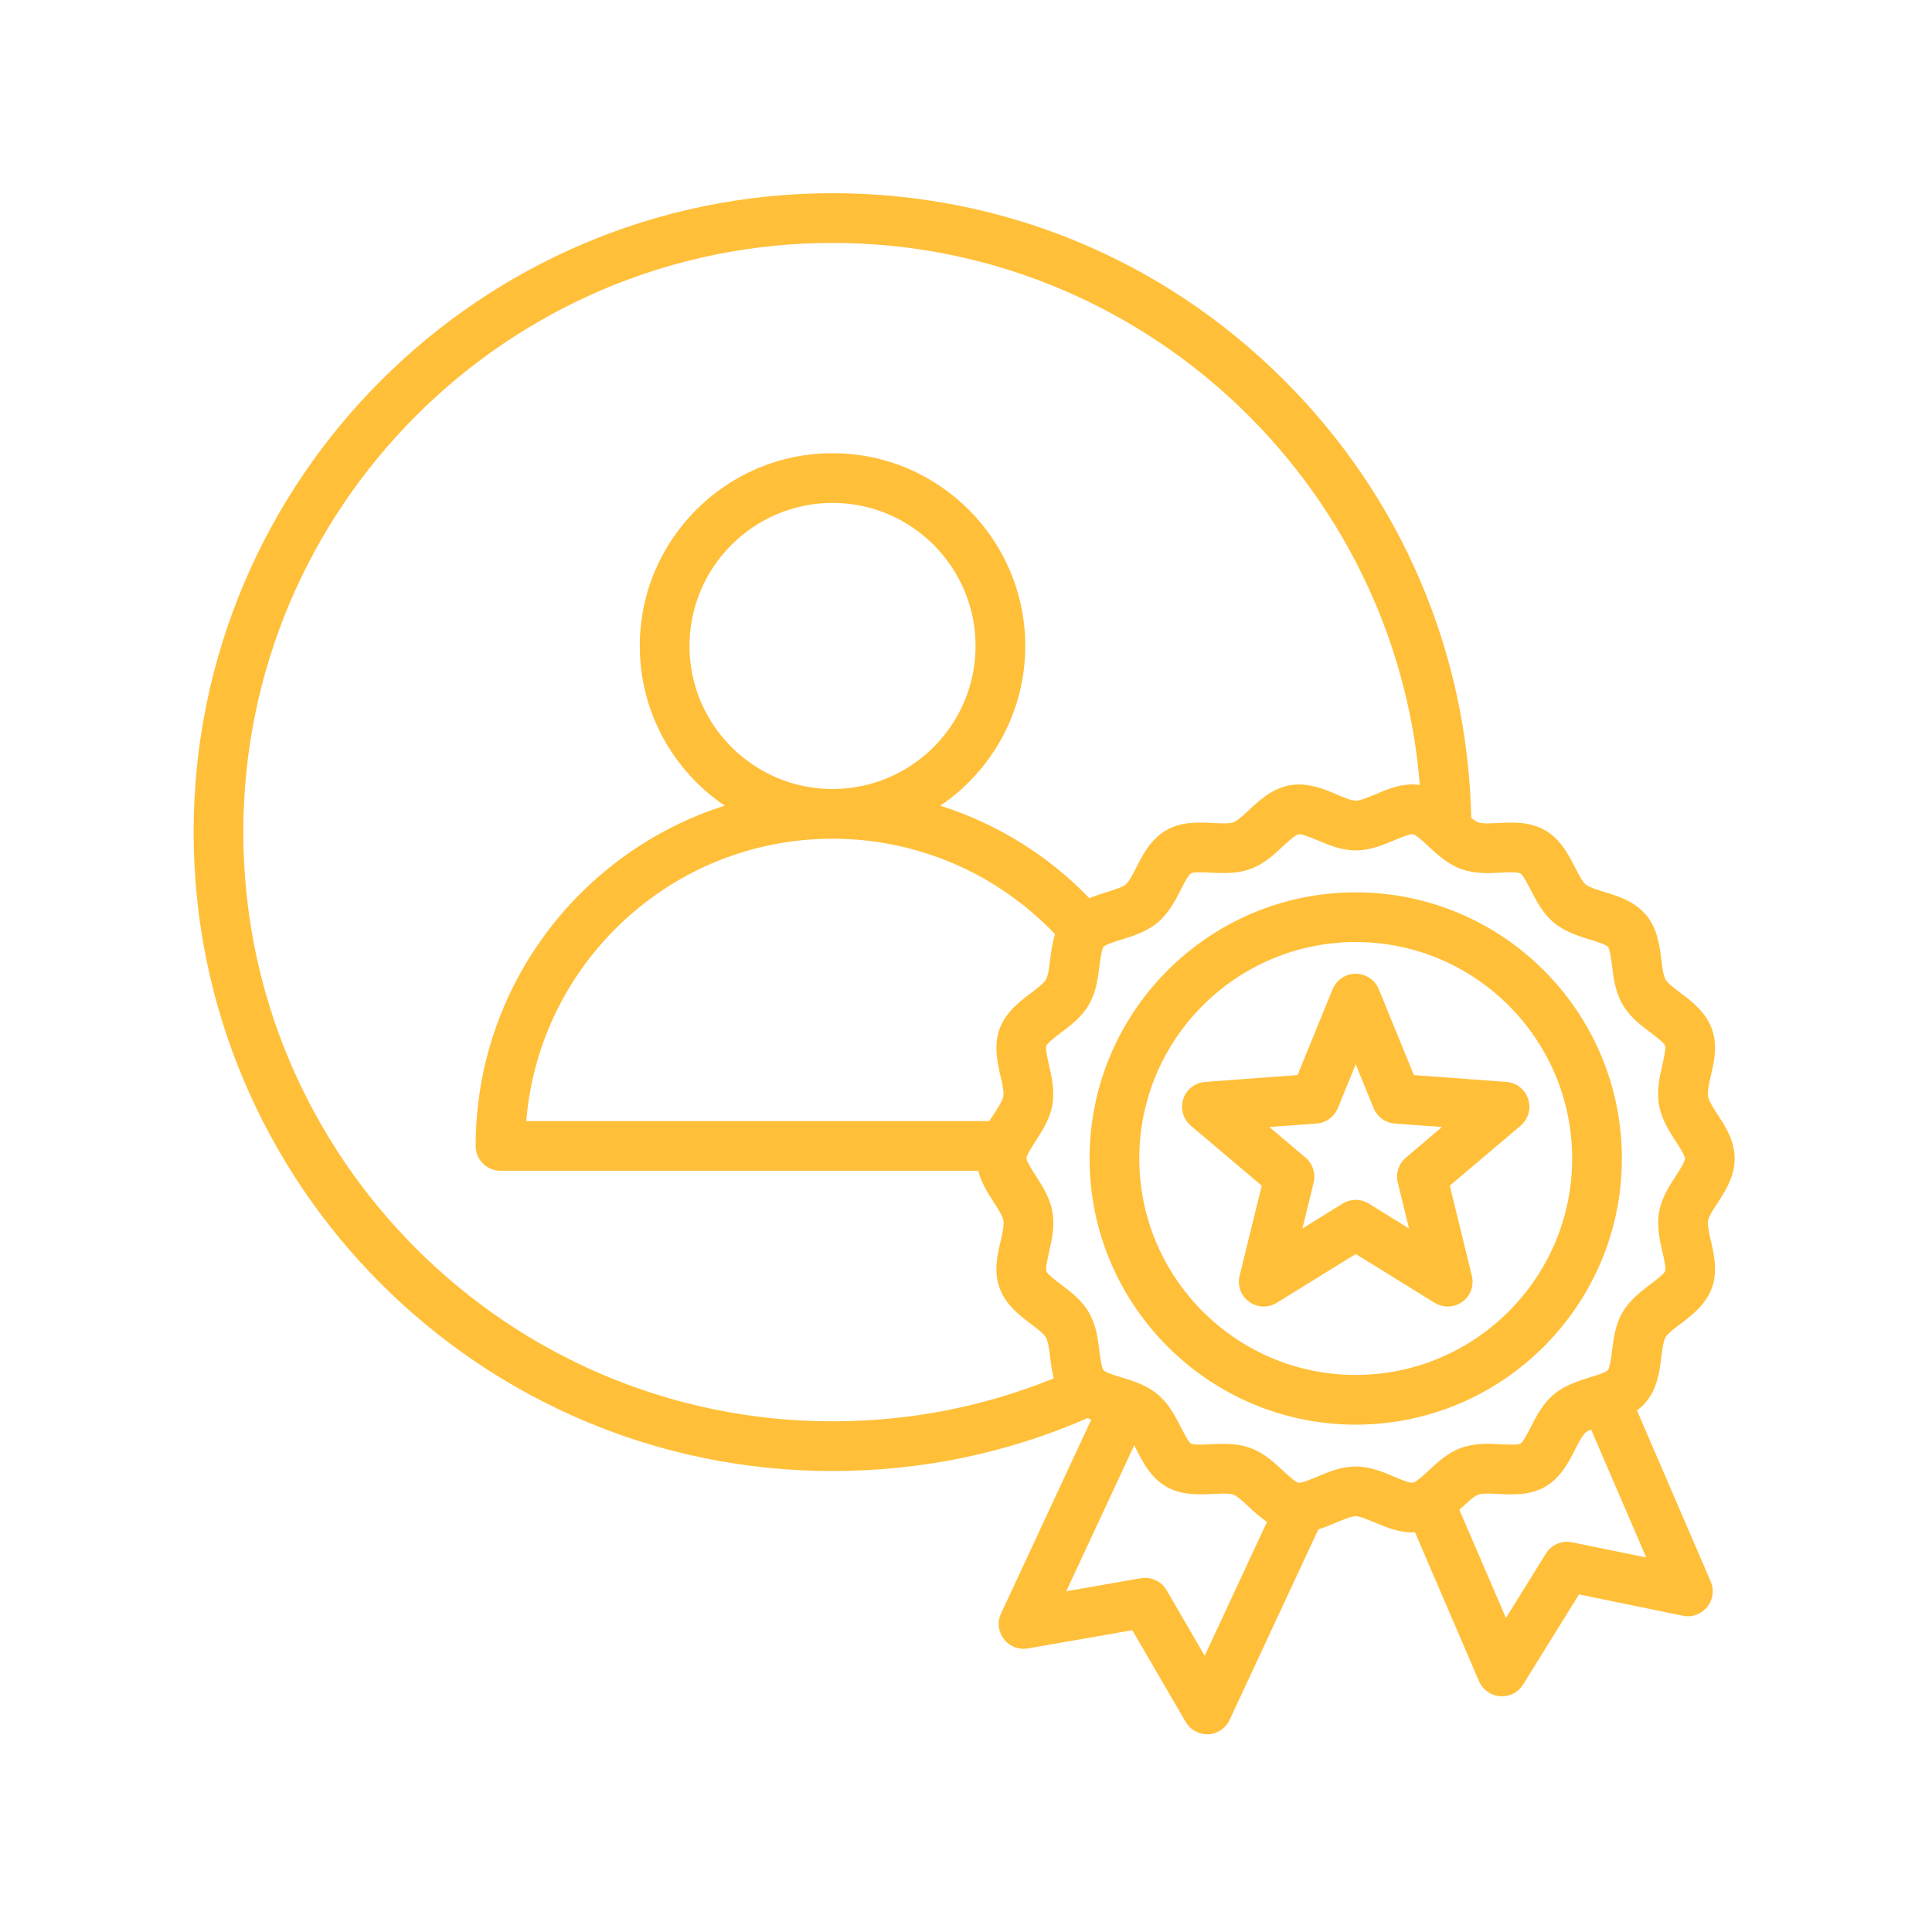
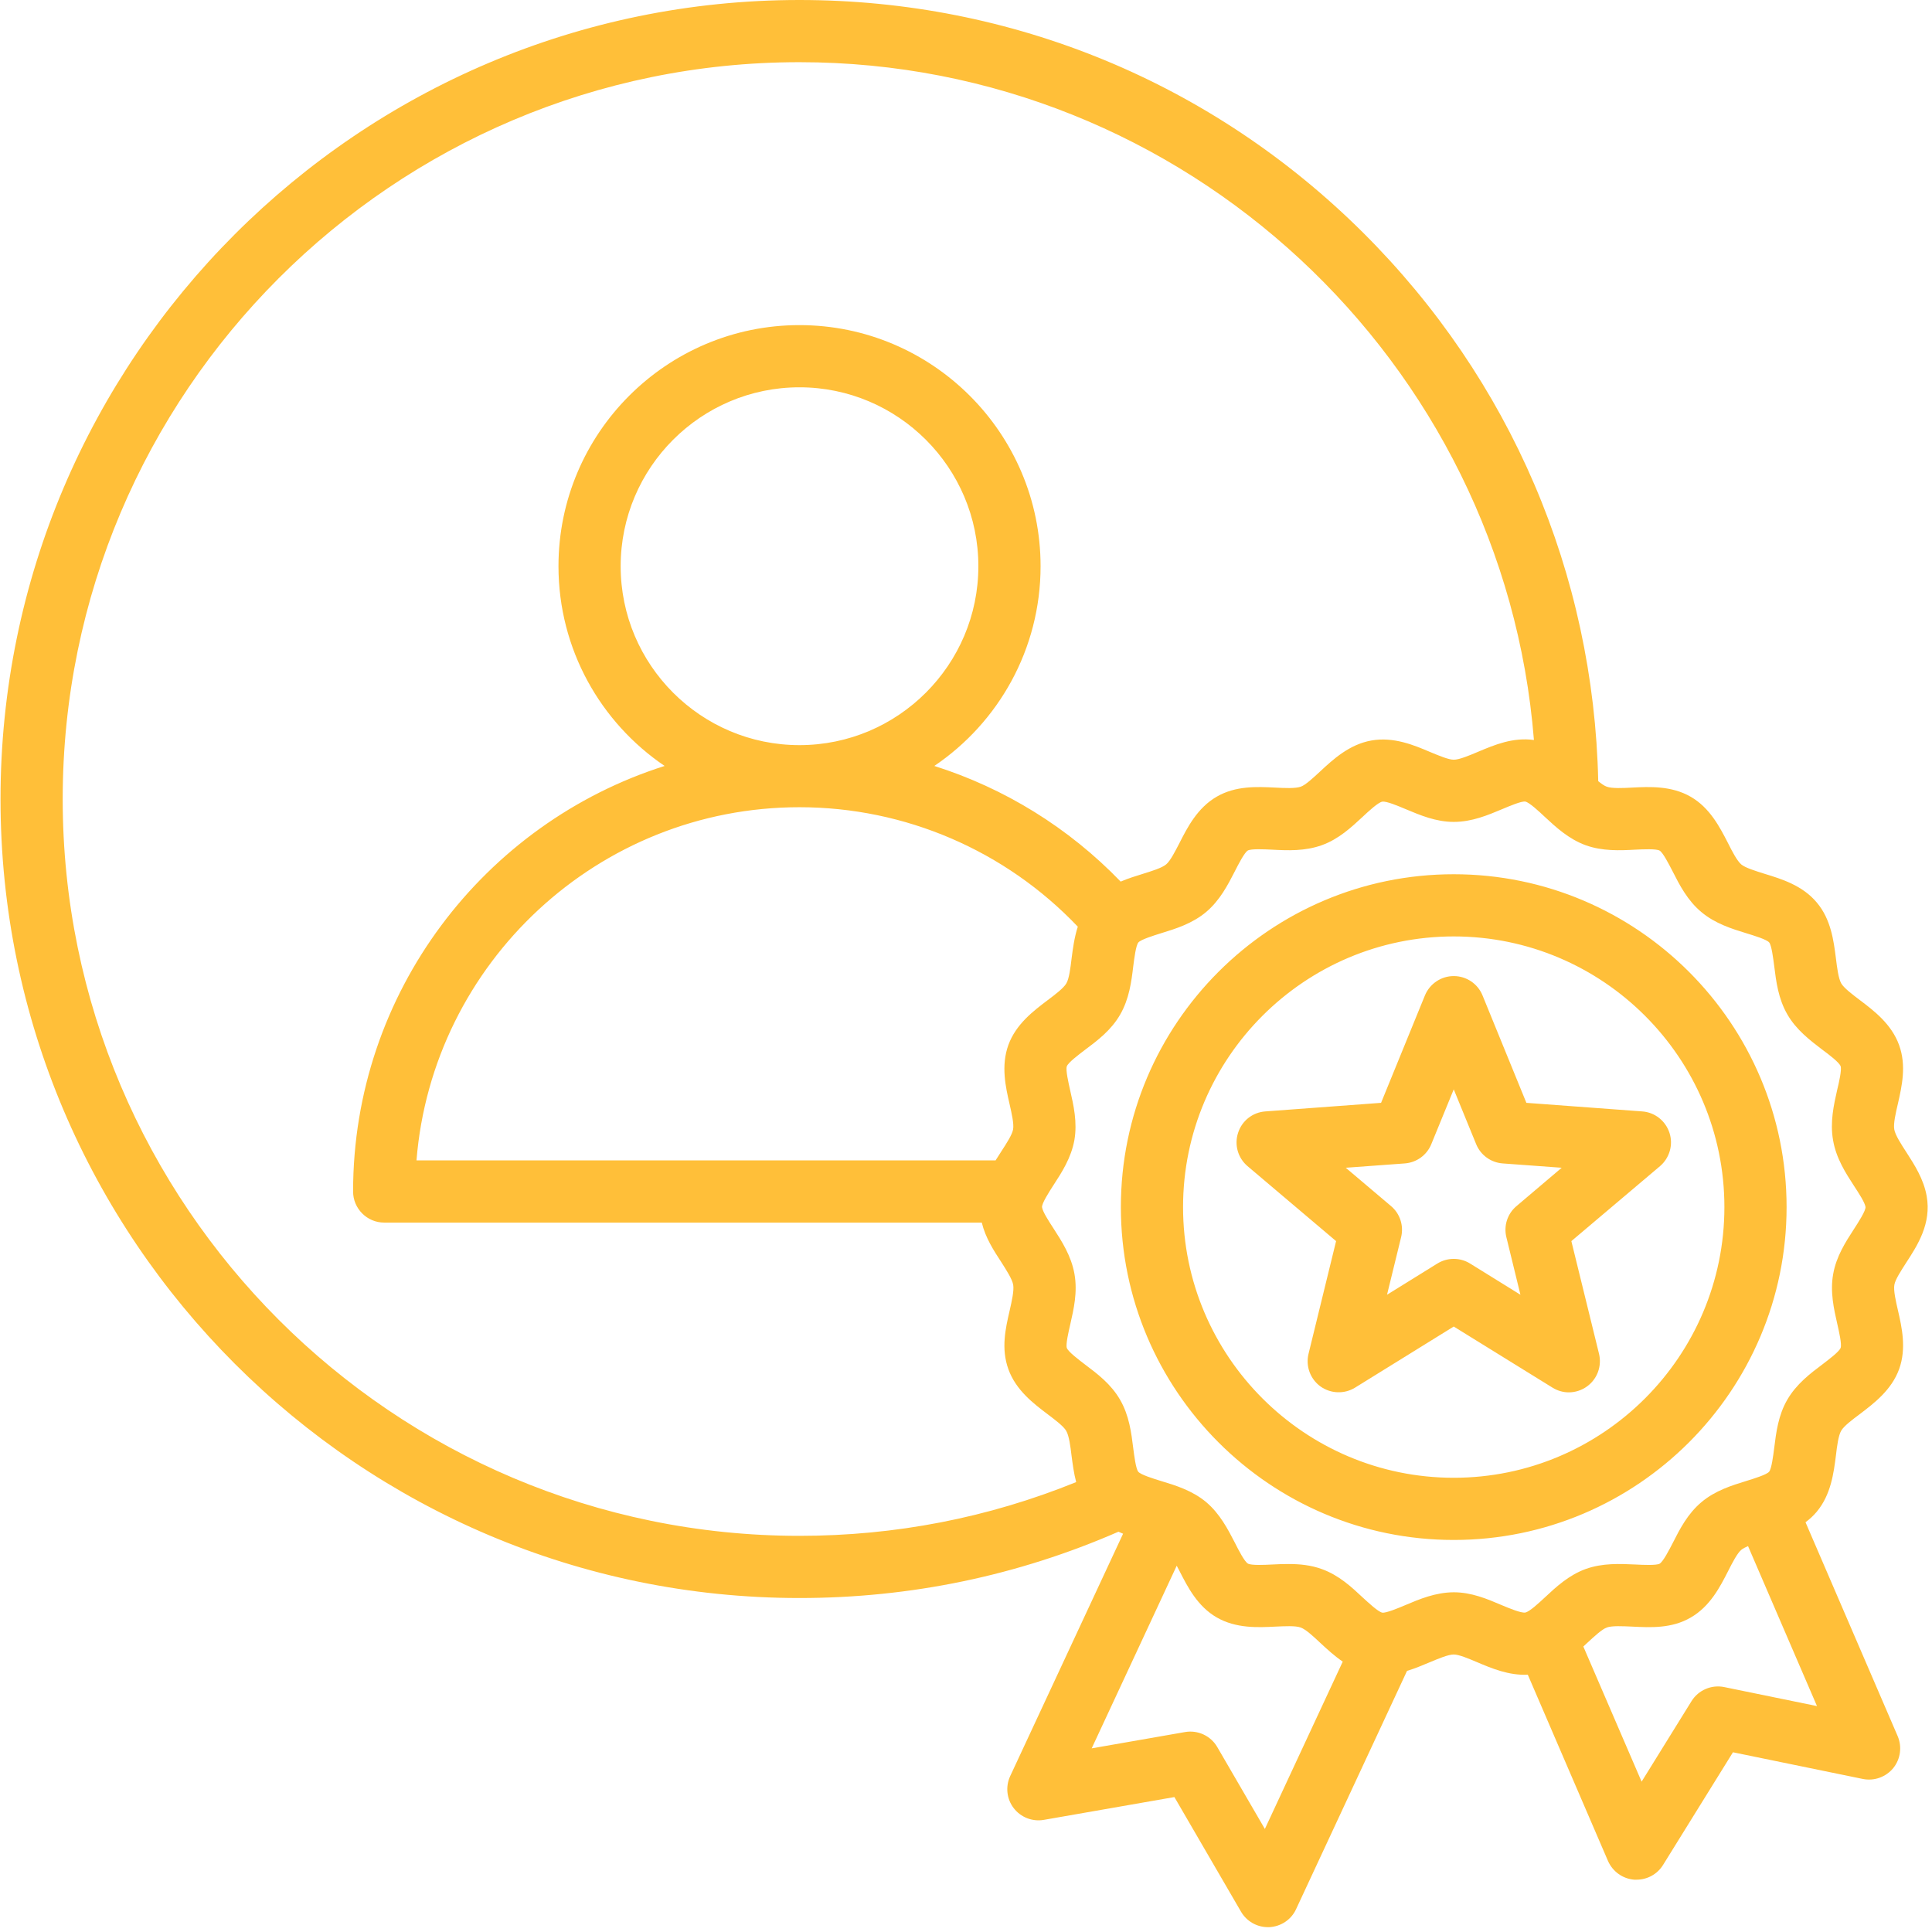
- <svg xmlns="http://www.w3.org/2000/svg" width="100" zoomAndPan="magnify" viewBox="0 0 75 75" height="100" preserveAspectRatio="xMidYMid meet" version="1.0">
-   <defs>
-     <clipPath id="b401a51c96">
-       <path d="M 7.5 7.5 L 67.5 7.5 L 67.5 67.5 L 7.5 67.5 Z M 7.5 7.5 " clip-rule="nonzero" />
-     </clipPath>
-   </defs>
-   <g clip-path="url(#b401a51c96)">
-     <path fill="#ffbf39" d="M 66.672 46.707 C 67.023 46.164 67.461 45.488 67.309 44.629 C 67.219 44.098 66.934 43.66 66.68 43.273 C 66.52 43.023 66.336 42.738 66.305 42.559 C 66.273 42.383 66.348 42.051 66.414 41.762 C 66.543 41.211 66.688 40.582 66.453 39.941 C 66.215 39.285 65.672 38.871 65.234 38.543 C 65 38.367 64.738 38.168 64.656 38.027 C 64.57 37.875 64.527 37.543 64.492 37.25 C 64.426 36.711 64.34 36.039 63.898 35.516 C 63.453 34.984 62.805 34.785 62.281 34.625 C 62 34.539 61.684 34.441 61.555 34.336 C 61.426 34.227 61.273 33.93 61.141 33.668 C 60.891 33.184 60.582 32.578 59.984 32.234 C 59.391 31.887 58.711 31.922 58.168 31.949 C 57.875 31.965 57.543 31.98 57.379 31.922 C 57.305 31.895 57.215 31.828 57.113 31.75 C 56.973 25.312 54.395 19.281 49.816 14.727 C 45.137 10.066 38.922 7.5 32.32 7.5 C 18.641 7.5 7.516 18.625 7.516 32.305 C 7.516 45.98 18.641 57.105 32.32 57.105 C 35.766 57.105 39.094 56.414 42.219 55.051 C 42.27 55.07 42.316 55.09 42.363 55.109 L 38.859 62.637 C 38.707 62.961 38.75 63.344 38.969 63.629 C 39.188 63.914 39.547 64.055 39.902 63.992 L 43.957 63.285 L 46.027 66.844 C 46.199 67.141 46.52 67.324 46.859 67.324 C 46.875 67.324 46.891 67.324 46.906 67.324 C 47.262 67.309 47.582 67.094 47.734 66.766 L 51.18 59.367 C 51.422 59.297 51.652 59.199 51.871 59.105 C 52.145 58.992 52.457 58.859 52.629 58.859 C 52.789 58.859 53.09 58.988 53.355 59.098 C 53.801 59.285 54.336 59.516 54.93 59.484 L 57.418 65.27 C 57.559 65.598 57.875 65.82 58.234 65.848 C 58.258 65.852 58.281 65.852 58.305 65.852 C 58.637 65.852 58.949 65.68 59.125 65.395 L 61.297 61.895 L 65.328 62.723 C 65.68 62.797 66.043 62.664 66.27 62.387 C 66.5 62.105 66.551 61.727 66.41 61.395 L 63.547 54.754 C 63.672 54.66 63.793 54.555 63.898 54.426 C 64.34 53.898 64.426 53.227 64.492 52.684 C 64.527 52.395 64.57 52.062 64.656 51.914 C 64.738 51.77 65.004 51.57 65.238 51.395 C 65.672 51.062 66.215 50.652 66.453 50.004 C 66.688 49.359 66.539 48.699 66.418 48.168 C 66.352 47.883 66.277 47.555 66.309 47.383 C 66.336 47.219 66.512 46.945 66.672 46.707 Z M 9.445 32.305 C 9.445 19.691 19.707 9.43 32.32 9.43 C 44.293 9.43 54.18 18.723 55.117 30.473 C 54.473 30.379 53.895 30.621 53.387 30.84 C 53.113 30.953 52.801 31.082 52.629 31.082 C 52.469 31.082 52.168 30.957 51.902 30.844 C 51.395 30.629 50.766 30.363 50.074 30.484 C 49.387 30.605 48.883 31.074 48.48 31.449 C 48.27 31.645 48.031 31.867 47.879 31.922 C 47.715 31.98 47.383 31.965 47.086 31.949 C 46.512 31.922 45.863 31.887 45.273 32.23 C 44.672 32.578 44.359 33.184 44.113 33.672 C 43.98 33.93 43.828 34.227 43.703 34.332 C 43.57 34.445 43.25 34.543 42.969 34.629 C 42.758 34.695 42.523 34.77 42.289 34.867 C 40.676 33.191 38.684 31.969 36.504 31.277 C 38.492 29.93 39.801 27.652 39.801 25.078 C 39.801 20.949 36.445 17.594 32.32 17.594 C 28.191 17.594 24.836 20.949 24.836 25.078 C 24.836 27.652 26.145 29.93 28.133 31.277 C 22.531 33.055 18.465 38.305 18.465 44.484 C 18.465 45.02 18.895 45.449 19.43 45.449 L 37.977 45.449 C 38.094 45.918 38.348 46.316 38.578 46.672 C 38.738 46.922 38.922 47.203 38.953 47.383 C 38.984 47.562 38.91 47.891 38.844 48.18 C 38.715 48.734 38.57 49.359 38.805 50.004 C 39.043 50.66 39.586 51.07 40.027 51.402 C 40.258 51.578 40.52 51.773 40.602 51.918 C 40.688 52.066 40.73 52.398 40.766 52.691 C 40.797 52.945 40.832 53.227 40.906 53.508 C 38.184 54.613 35.301 55.176 32.32 55.176 C 19.707 55.176 9.445 44.914 9.445 32.305 Z M 38.84 41.773 C 38.906 42.062 38.98 42.387 38.949 42.559 C 38.922 42.723 38.746 42.996 38.59 43.238 C 38.527 43.328 38.469 43.422 38.406 43.52 L 20.43 43.52 C 20.926 37.395 26.066 32.559 32.32 32.559 C 35.598 32.559 38.711 33.902 40.957 36.266 C 40.848 36.605 40.805 36.953 40.766 37.262 C 40.73 37.551 40.688 37.883 40.602 38.027 C 40.52 38.176 40.254 38.375 40.02 38.551 C 39.586 38.879 39.043 39.289 38.805 39.938 C 38.57 40.586 38.719 41.242 38.84 41.773 Z M 32.32 30.629 C 29.258 30.629 26.766 28.137 26.766 25.078 C 26.766 22.016 29.258 19.523 32.32 19.523 C 35.383 19.523 37.871 22.016 37.871 25.078 C 37.871 28.137 35.383 30.629 32.32 30.629 Z M 46.766 64.277 L 45.289 61.734 C 45.086 61.383 44.688 61.199 44.289 61.266 L 41.391 61.773 L 44.031 56.105 C 44.059 56.16 44.09 56.219 44.117 56.277 C 44.367 56.762 44.676 57.367 45.273 57.711 C 45.867 58.055 46.547 58.02 47.09 57.996 C 47.383 57.98 47.719 57.965 47.879 58.023 C 48.035 58.078 48.277 58.305 48.488 58.504 C 48.691 58.691 48.922 58.902 49.184 59.082 Z M 61.023 59.871 C 60.629 59.789 60.223 59.965 60.012 60.309 L 58.461 62.809 L 56.652 58.609 C 56.695 58.57 56.738 58.531 56.777 58.496 C 56.988 58.301 57.227 58.078 57.379 58.023 C 57.543 57.965 57.879 57.98 58.172 57.996 C 58.746 58.023 59.395 58.055 59.984 57.715 C 60.586 57.367 60.898 56.758 61.145 56.27 C 61.277 56.012 61.43 55.719 61.555 55.609 C 61.605 55.57 61.68 55.531 61.766 55.492 L 63.906 60.461 Z M 65.41 44.961 C 65.43 45.074 65.184 45.453 65.051 45.656 C 64.793 46.051 64.504 46.5 64.406 47.047 C 64.309 47.605 64.43 48.133 64.535 48.602 C 64.59 48.836 64.68 49.23 64.641 49.344 C 64.598 49.457 64.27 49.703 64.074 49.852 C 63.695 50.141 63.266 50.465 62.984 50.949 C 62.703 51.434 62.637 51.973 62.578 52.445 C 62.547 52.688 62.496 53.094 62.418 53.188 C 62.344 53.277 61.953 53.398 61.719 53.469 C 61.262 53.613 60.746 53.77 60.316 54.133 C 59.887 54.492 59.645 54.973 59.426 55.395 C 59.316 55.613 59.129 55.98 59.02 56.043 C 58.914 56.098 58.512 56.078 58.27 56.066 C 57.793 56.043 57.25 56.016 56.723 56.207 C 56.199 56.398 55.809 56.762 55.465 57.082 C 55.27 57.262 54.977 57.535 54.848 57.559 C 54.719 57.578 54.352 57.426 54.109 57.32 C 53.672 57.137 53.184 56.93 52.629 56.93 C 52.066 56.93 51.566 57.141 51.125 57.328 C 50.902 57.422 50.527 57.578 50.41 57.562 C 50.289 57.539 49.984 57.258 49.805 57.09 C 49.457 56.766 49.066 56.402 48.539 56.211 C 48.191 56.082 47.836 56.051 47.5 56.051 C 47.328 56.051 47.156 56.059 46.996 56.066 C 46.75 56.078 46.344 56.098 46.238 56.039 C 46.137 55.98 45.949 55.613 45.836 55.395 C 45.621 54.973 45.375 54.492 44.941 54.129 C 44.516 53.77 44 53.613 43.543 53.473 C 43.309 53.402 42.914 53.281 42.836 53.188 C 42.762 53.098 42.711 52.695 42.68 52.453 C 42.621 51.977 42.555 51.441 42.273 50.953 C 41.992 50.469 41.566 50.148 41.188 49.863 C 40.992 49.715 40.66 49.465 40.617 49.344 C 40.582 49.234 40.672 48.848 40.723 48.613 C 40.832 48.145 40.953 47.613 40.855 47.047 C 40.754 46.484 40.457 46.027 40.195 45.621 C 40.055 45.398 39.875 45.125 39.848 44.98 C 39.828 44.871 40.074 44.492 40.207 44.289 C 40.465 43.895 40.754 43.445 40.852 42.895 C 40.949 42.34 40.828 41.809 40.723 41.344 C 40.668 41.109 40.578 40.711 40.617 40.602 C 40.66 40.488 40.988 40.238 41.184 40.09 C 41.562 39.805 41.996 39.48 42.273 38.996 C 42.555 38.508 42.621 37.973 42.68 37.5 C 42.711 37.254 42.762 36.848 42.84 36.758 C 42.918 36.664 43.309 36.547 43.539 36.473 C 43.996 36.332 44.512 36.172 44.945 35.809 C 45.371 35.449 45.613 34.973 45.832 34.551 C 45.941 34.332 46.129 33.965 46.238 33.902 C 46.344 33.844 46.746 33.863 46.988 33.875 C 47.469 33.898 48.008 33.926 48.539 33.734 C 49.059 33.547 49.449 33.184 49.793 32.863 C 49.988 32.68 50.281 32.41 50.41 32.387 C 50.539 32.367 50.906 32.52 51.152 32.621 C 51.586 32.805 52.074 33.012 52.629 33.012 C 52.629 33.012 52.629 33.012 52.633 33.012 C 53.191 33.012 53.691 32.801 54.133 32.617 C 54.355 32.523 54.73 32.367 54.848 32.383 C 54.973 32.406 55.273 32.684 55.453 32.855 C 55.801 33.176 56.195 33.543 56.719 33.734 C 57.246 33.926 57.785 33.902 58.262 33.875 C 58.508 33.863 58.914 33.844 59.02 33.902 C 59.121 33.965 59.309 34.328 59.422 34.547 C 59.641 34.973 59.887 35.453 60.316 35.812 C 60.746 36.172 61.262 36.332 61.715 36.473 C 61.949 36.543 62.344 36.664 62.422 36.758 C 62.496 36.848 62.547 37.25 62.578 37.492 C 62.637 37.965 62.703 38.504 62.988 38.992 C 63.266 39.473 63.691 39.797 64.07 40.082 C 64.277 40.238 64.598 40.48 64.641 40.598 C 64.676 40.711 64.586 41.098 64.535 41.328 C 64.426 41.801 64.305 42.332 64.402 42.895 C 64.504 43.461 64.801 43.918 65.062 44.32 C 65.207 44.543 65.383 44.82 65.41 44.961 Z M 52.629 34.641 C 46.934 34.641 42.297 39.273 42.297 44.973 C 42.297 50.668 46.934 55.305 52.629 55.305 C 58.328 55.305 62.961 50.668 62.961 44.973 C 62.961 39.273 58.328 34.641 52.629 34.641 Z M 52.629 53.375 C 47.996 53.375 44.227 49.605 44.227 44.973 C 44.227 40.34 47.996 36.57 52.629 36.57 C 57.262 36.57 61.031 40.34 61.031 44.973 C 61.031 49.605 57.262 53.375 52.629 53.375 Z M 54.887 41.734 L 53.523 38.398 C 53.375 38.039 53.02 37.801 52.629 37.801 C 52.238 37.801 51.883 38.039 51.734 38.398 L 50.371 41.734 L 46.781 42 C 46.391 42.031 46.055 42.293 45.934 42.664 C 45.812 43.039 45.93 43.445 46.227 43.699 L 48.98 46.027 L 48.121 49.527 C 48.027 49.906 48.172 50.305 48.492 50.535 C 48.809 50.766 49.234 50.781 49.566 50.574 L 52.629 48.68 L 55.691 50.574 C 55.848 50.672 56.023 50.719 56.199 50.719 C 56.398 50.719 56.598 50.66 56.77 50.535 C 57.086 50.305 57.23 49.906 57.137 49.527 L 56.281 46.027 L 59.031 43.699 C 59.328 43.445 59.445 43.039 59.324 42.664 C 59.203 42.293 58.871 42.031 58.48 42 Z M 54.578 44.938 C 54.297 45.176 54.176 45.551 54.262 45.906 L 54.699 47.691 L 53.137 46.723 C 52.824 46.531 52.434 46.531 52.121 46.723 L 50.559 47.691 L 50.996 45.906 C 51.082 45.551 50.961 45.176 50.68 44.938 L 49.277 43.75 L 51.109 43.617 C 51.477 43.59 51.793 43.355 51.934 43.02 L 52.629 41.316 L 53.324 43.02 C 53.465 43.355 53.781 43.59 54.148 43.617 L 55.98 43.75 Z M 54.578 44.938 " fill-opacity="1" fill-rule="nonzero" />
+ <svg xmlns="http://www.w3.org/2000/svg" width="100" zoomAndPan="magnify" viewBox="0 0 75 75" height="100" preserveAspectRatio="xMidYMid meet" version="1.2">
+   <g id="06576c0454">
+     <path style=" stroke:none;fill-rule:nonzero;fill:#ffbf39;fill-opacity:1;" d="M 73.992 49.027 C 74.434 48.348 74.984 47.504 74.793 46.43 C 74.676 45.77 74.32 45.219 74.008 44.734 C 73.805 44.422 73.574 44.066 73.535 43.844 C 73.496 43.621 73.59 43.211 73.676 42.848 C 73.832 42.156 74.012 41.371 73.723 40.57 C 73.426 39.75 72.742 39.234 72.195 38.82 C 71.906 38.602 71.578 38.352 71.477 38.176 C 71.367 37.984 71.316 37.57 71.27 37.203 C 71.184 36.531 71.082 35.691 70.527 35.035 C 69.973 34.371 69.156 34.121 68.504 33.922 C 68.156 33.812 67.758 33.691 67.598 33.559 C 67.434 33.422 67.242 33.051 67.078 32.723 C 66.766 32.117 66.379 31.359 65.633 30.93 C 64.887 30.5 64.043 30.539 63.359 30.574 C 62.992 30.594 62.578 30.613 62.375 30.539 C 62.281 30.508 62.168 30.426 62.043 30.324 C 61.867 22.273 58.641 14.734 52.918 9.035 C 47.066 3.211 39.293 0 31.035 0 C 13.934 0 0.02 13.914 0.02 31.02 C 0.02 48.121 13.934 62.035 31.035 62.035 C 35.344 62.035 39.508 61.168 43.418 59.461 C 43.477 59.488 43.539 59.516 43.598 59.539 L 39.215 68.949 C 39.027 69.355 39.078 69.836 39.352 70.191 C 39.625 70.547 40.074 70.723 40.516 70.648 L 45.59 69.762 L 48.176 74.211 C 48.395 74.586 48.793 74.812 49.219 74.812 C 49.238 74.812 49.258 74.812 49.273 74.812 C 49.723 74.789 50.125 74.523 50.312 74.117 L 54.621 64.863 C 54.926 64.773 55.215 64.648 55.488 64.535 C 55.832 64.391 56.219 64.227 56.434 64.227 C 56.637 64.227 57.012 64.387 57.344 64.527 C 57.898 64.762 58.57 65.047 59.309 65.012 L 62.422 72.242 C 62.602 72.652 62.992 72.934 63.441 72.969 C 63.473 72.969 63.5 72.969 63.531 72.969 C 63.945 72.969 64.336 72.758 64.559 72.398 L 67.273 68.023 L 72.316 69.059 C 72.758 69.148 73.211 68.984 73.496 68.637 C 73.777 68.289 73.844 67.812 73.668 67.398 L 70.09 59.094 C 70.246 58.977 70.395 58.844 70.527 58.684 C 71.078 58.023 71.184 57.18 71.27 56.504 C 71.312 56.141 71.367 55.727 71.473 55.543 C 71.578 55.359 71.91 55.109 72.203 54.891 C 72.746 54.477 73.426 53.965 73.723 53.152 C 74.016 52.344 73.828 51.52 73.676 50.859 C 73.594 50.5 73.5 50.094 73.539 49.875 C 73.574 49.672 73.797 49.332 73.992 49.027 Z M 2.434 31.02 C 2.434 15.246 15.262 2.414 31.035 2.414 C 46.008 2.414 58.375 14.031 59.547 28.727 C 58.738 28.613 58.02 28.914 57.379 29.184 C 57.039 29.328 56.652 29.492 56.434 29.492 C 56.23 29.492 55.855 29.332 55.523 29.195 C 54.891 28.926 54.102 28.594 53.238 28.746 C 52.379 28.898 51.75 29.48 51.246 29.949 C 50.984 30.191 50.684 30.473 50.496 30.539 C 50.289 30.613 49.871 30.594 49.5 30.574 C 48.785 30.539 47.973 30.5 47.234 30.926 C 46.484 31.359 46.094 32.121 45.785 32.73 C 45.617 33.055 45.43 33.422 45.27 33.555 C 45.105 33.695 44.707 33.816 44.355 33.926 C 44.09 34.008 43.797 34.098 43.504 34.223 C 41.484 32.129 38.996 30.598 36.27 29.734 C 38.758 28.051 40.395 25.203 40.395 21.98 C 40.395 16.82 36.195 12.621 31.035 12.621 C 25.875 12.621 21.68 16.82 21.68 21.98 C 21.68 25.203 23.316 28.051 25.801 29.734 C 18.797 31.957 13.707 38.523 13.707 46.254 C 13.707 46.918 14.25 47.461 14.914 47.461 L 38.113 47.461 C 38.254 48.047 38.574 48.543 38.863 48.984 C 39.062 49.297 39.293 49.652 39.332 49.875 C 39.371 50.098 39.277 50.512 39.195 50.875 C 39.035 51.566 38.855 52.348 39.145 53.152 C 39.441 53.973 40.125 54.488 40.672 54.902 C 40.961 55.121 41.289 55.367 41.391 55.547 C 41.5 55.734 41.555 56.148 41.598 56.516 C 41.641 56.832 41.684 57.184 41.777 57.535 C 38.367 58.918 34.762 59.621 31.035 59.621 C 15.262 59.621 2.434 46.789 2.434 31.02 Z M 39.191 42.859 C 39.273 43.219 39.367 43.629 39.328 43.844 C 39.293 44.047 39.07 44.391 38.875 44.691 C 38.801 44.805 38.727 44.922 38.648 45.047 L 16.168 45.047 C 16.785 37.383 23.219 31.336 31.035 31.336 C 35.133 31.336 39.027 33.016 41.84 35.973 C 41.703 36.398 41.648 36.832 41.598 37.215 C 41.555 37.578 41.504 37.992 41.395 38.176 C 41.289 38.359 40.961 38.609 40.668 38.828 C 40.121 39.242 39.441 39.754 39.145 40.566 C 38.852 41.375 39.039 42.199 39.191 42.859 Z M 31.035 28.926 C 27.207 28.926 24.094 25.809 24.094 21.98 C 24.094 18.152 27.207 15.035 31.035 15.035 C 34.863 15.035 37.98 18.152 37.98 21.98 C 37.98 25.809 34.863 28.926 31.035 28.926 Z M 49.102 71 L 47.254 67.82 C 47 67.383 46.5 67.152 46.004 67.238 L 42.379 67.871 L 45.68 60.781 C 45.719 60.852 45.754 60.926 45.793 60.996 C 46.102 61.602 46.488 62.359 47.234 62.789 C 47.98 63.219 48.828 63.18 49.508 63.145 C 49.875 63.129 50.293 63.105 50.492 63.18 C 50.691 63.25 50.992 63.531 51.258 63.781 C 51.512 64.016 51.797 64.281 52.125 64.504 Z M 66.934 65.492 C 66.438 65.391 65.93 65.609 65.664 66.039 L 63.727 69.164 L 61.465 63.918 C 61.52 63.867 61.57 63.82 61.621 63.773 C 61.887 63.527 62.184 63.25 62.375 63.18 C 62.578 63.105 62.996 63.129 63.367 63.145 C 64.082 63.18 64.895 63.223 65.633 62.793 C 66.387 62.359 66.773 61.602 67.086 60.988 C 67.25 60.664 67.438 60.297 67.598 60.164 C 67.66 60.113 67.75 60.066 67.859 60.02 L 70.535 66.23 Z M 72.418 46.848 C 72.441 46.988 72.133 47.461 71.969 47.715 C 71.648 48.211 71.285 48.77 71.164 49.457 C 71.039 50.152 71.191 50.812 71.324 51.398 C 71.391 51.691 71.504 52.188 71.453 52.324 C 71.402 52.469 70.992 52.777 70.746 52.965 C 70.273 53.32 69.734 53.73 69.383 54.336 C 69.031 54.941 68.949 55.613 68.875 56.207 C 68.836 56.508 68.773 57.02 68.676 57.133 C 68.582 57.246 68.094 57.398 67.801 57.488 C 67.23 57.664 66.582 57.863 66.047 58.316 C 65.512 58.766 65.207 59.363 64.938 59.895 C 64.797 60.168 64.562 60.625 64.426 60.703 C 64.297 60.773 63.789 60.75 63.488 60.734 C 62.891 60.707 62.211 60.672 61.551 60.91 C 60.902 61.148 60.41 61.602 59.98 62.004 C 59.738 62.23 59.371 62.57 59.211 62.598 C 59.047 62.625 58.59 62.434 58.281 62.305 C 57.742 62.074 57.125 61.812 56.434 61.812 C 55.727 61.816 55.102 62.078 54.551 62.312 C 54.273 62.43 53.805 62.625 53.66 62.602 C 53.504 62.574 53.129 62.223 52.902 62.016 C 52.469 61.609 51.977 61.152 51.32 60.914 C 50.887 60.754 50.441 60.715 50.02 60.715 C 49.801 60.715 49.59 60.723 49.387 60.734 C 49.082 60.75 48.574 60.773 48.445 60.699 C 48.312 60.625 48.078 60.168 47.941 59.895 C 47.668 59.367 47.359 58.766 46.824 58.312 C 46.285 57.863 45.641 57.664 45.07 57.492 C 44.777 57.402 44.285 57.25 44.188 57.133 C 44.094 57.02 44.031 56.516 43.992 56.215 C 43.918 55.621 43.836 54.949 43.48 54.336 C 43.133 53.734 42.602 53.332 42.129 52.977 C 41.883 52.789 41.469 52.477 41.414 52.328 C 41.367 52.191 41.48 51.703 41.547 51.414 C 41.68 50.828 41.836 50.164 41.711 49.457 C 41.586 48.75 41.215 48.18 40.887 47.672 C 40.707 47.395 40.484 47.051 40.453 46.871 C 40.426 46.734 40.734 46.258 40.898 46.004 C 41.219 45.512 41.582 44.949 41.707 44.262 C 41.828 43.566 41.676 42.906 41.543 42.324 C 41.477 42.027 41.363 41.531 41.414 41.395 C 41.465 41.25 41.875 40.941 42.121 40.754 C 42.598 40.398 43.137 39.992 43.484 39.387 C 43.836 38.777 43.922 38.105 43.992 37.516 C 44.031 37.211 44.094 36.703 44.191 36.586 C 44.289 36.473 44.777 36.32 45.066 36.23 C 45.637 36.055 46.285 35.855 46.824 35.402 C 47.355 34.953 47.664 34.355 47.934 33.828 C 48.074 33.551 48.309 33.094 48.441 33.016 C 48.574 32.945 49.078 32.969 49.383 32.984 C 49.98 33.016 50.656 33.047 51.316 32.809 C 51.969 32.574 52.457 32.117 52.891 31.715 C 53.133 31.488 53.5 31.148 53.66 31.121 C 53.82 31.094 54.281 31.289 54.586 31.418 C 55.129 31.645 55.742 31.906 56.434 31.906 C 56.434 31.906 56.434 31.906 56.438 31.906 C 57.141 31.906 57.766 31.641 58.316 31.41 C 58.594 31.293 59.062 31.094 59.211 31.117 C 59.363 31.145 59.742 31.496 59.965 31.707 C 60.398 32.109 60.891 32.566 61.547 32.809 C 62.207 33.047 62.883 33.016 63.48 32.984 C 63.785 32.969 64.297 32.945 64.426 33.02 C 64.555 33.094 64.789 33.551 64.93 33.824 C 65.199 34.355 65.508 34.957 66.047 35.406 C 66.582 35.855 67.227 36.055 67.797 36.23 C 68.09 36.32 68.582 36.469 68.68 36.586 C 68.773 36.699 68.836 37.203 68.875 37.504 C 68.949 38.098 69.031 38.77 69.387 39.383 C 69.734 39.984 70.27 40.387 70.738 40.746 C 71.004 40.941 71.398 41.242 71.453 41.391 C 71.5 41.531 71.391 42.016 71.32 42.305 C 71.188 42.891 71.035 43.559 71.16 44.266 C 71.281 44.969 71.652 45.543 71.98 46.047 C 72.16 46.324 72.387 46.668 72.418 46.848 Z M 56.434 33.938 C 49.309 33.938 43.512 39.734 43.512 46.859 C 43.512 53.984 49.309 59.781 56.434 59.781 C 63.559 59.781 69.355 53.984 69.355 46.859 C 69.355 39.734 63.559 33.938 56.434 33.938 Z M 56.434 57.367 C 50.641 57.367 45.926 52.652 45.926 46.859 C 45.926 41.066 50.641 36.352 56.434 36.352 C 62.227 36.352 66.941 41.066 66.941 46.859 C 66.941 52.652 62.227 57.367 56.434 57.367 Z M 59.254 42.812 L 57.551 38.641 C 57.367 38.188 56.926 37.891 56.434 37.891 C 55.945 37.891 55.504 38.188 55.316 38.641 L 53.613 42.812 L 49.121 43.145 C 48.629 43.18 48.211 43.508 48.062 43.977 C 47.91 44.441 48.055 44.953 48.43 45.27 L 51.867 48.18 L 50.797 52.555 C 50.68 53.031 50.863 53.531 51.258 53.82 C 51.656 54.105 52.188 54.125 52.605 53.867 L 56.434 51.496 L 60.266 53.867 C 60.461 53.988 60.68 54.051 60.898 54.051 C 61.148 54.051 61.398 53.973 61.609 53.82 C 62.008 53.531 62.188 53.031 62.074 52.555 L 61 48.18 L 64.441 45.27 C 64.812 44.953 64.961 44.441 64.809 43.977 C 64.656 43.508 64.238 43.18 63.75 43.145 Z M 58.871 46.82 C 58.52 47.113 58.367 47.582 58.477 48.027 L 59.023 50.262 L 57.07 49.051 C 56.68 48.809 56.188 48.809 55.797 49.051 L 53.844 50.262 L 54.391 48.027 C 54.5 47.582 54.348 47.113 54 46.82 L 52.242 45.332 L 54.535 45.164 C 54.992 45.129 55.391 44.84 55.562 44.418 L 56.434 42.289 L 57.305 44.418 C 57.477 44.84 57.875 45.129 58.332 45.164 L 60.625 45.332 Z M 58.871 46.82 " />
  </g>
</svg>
